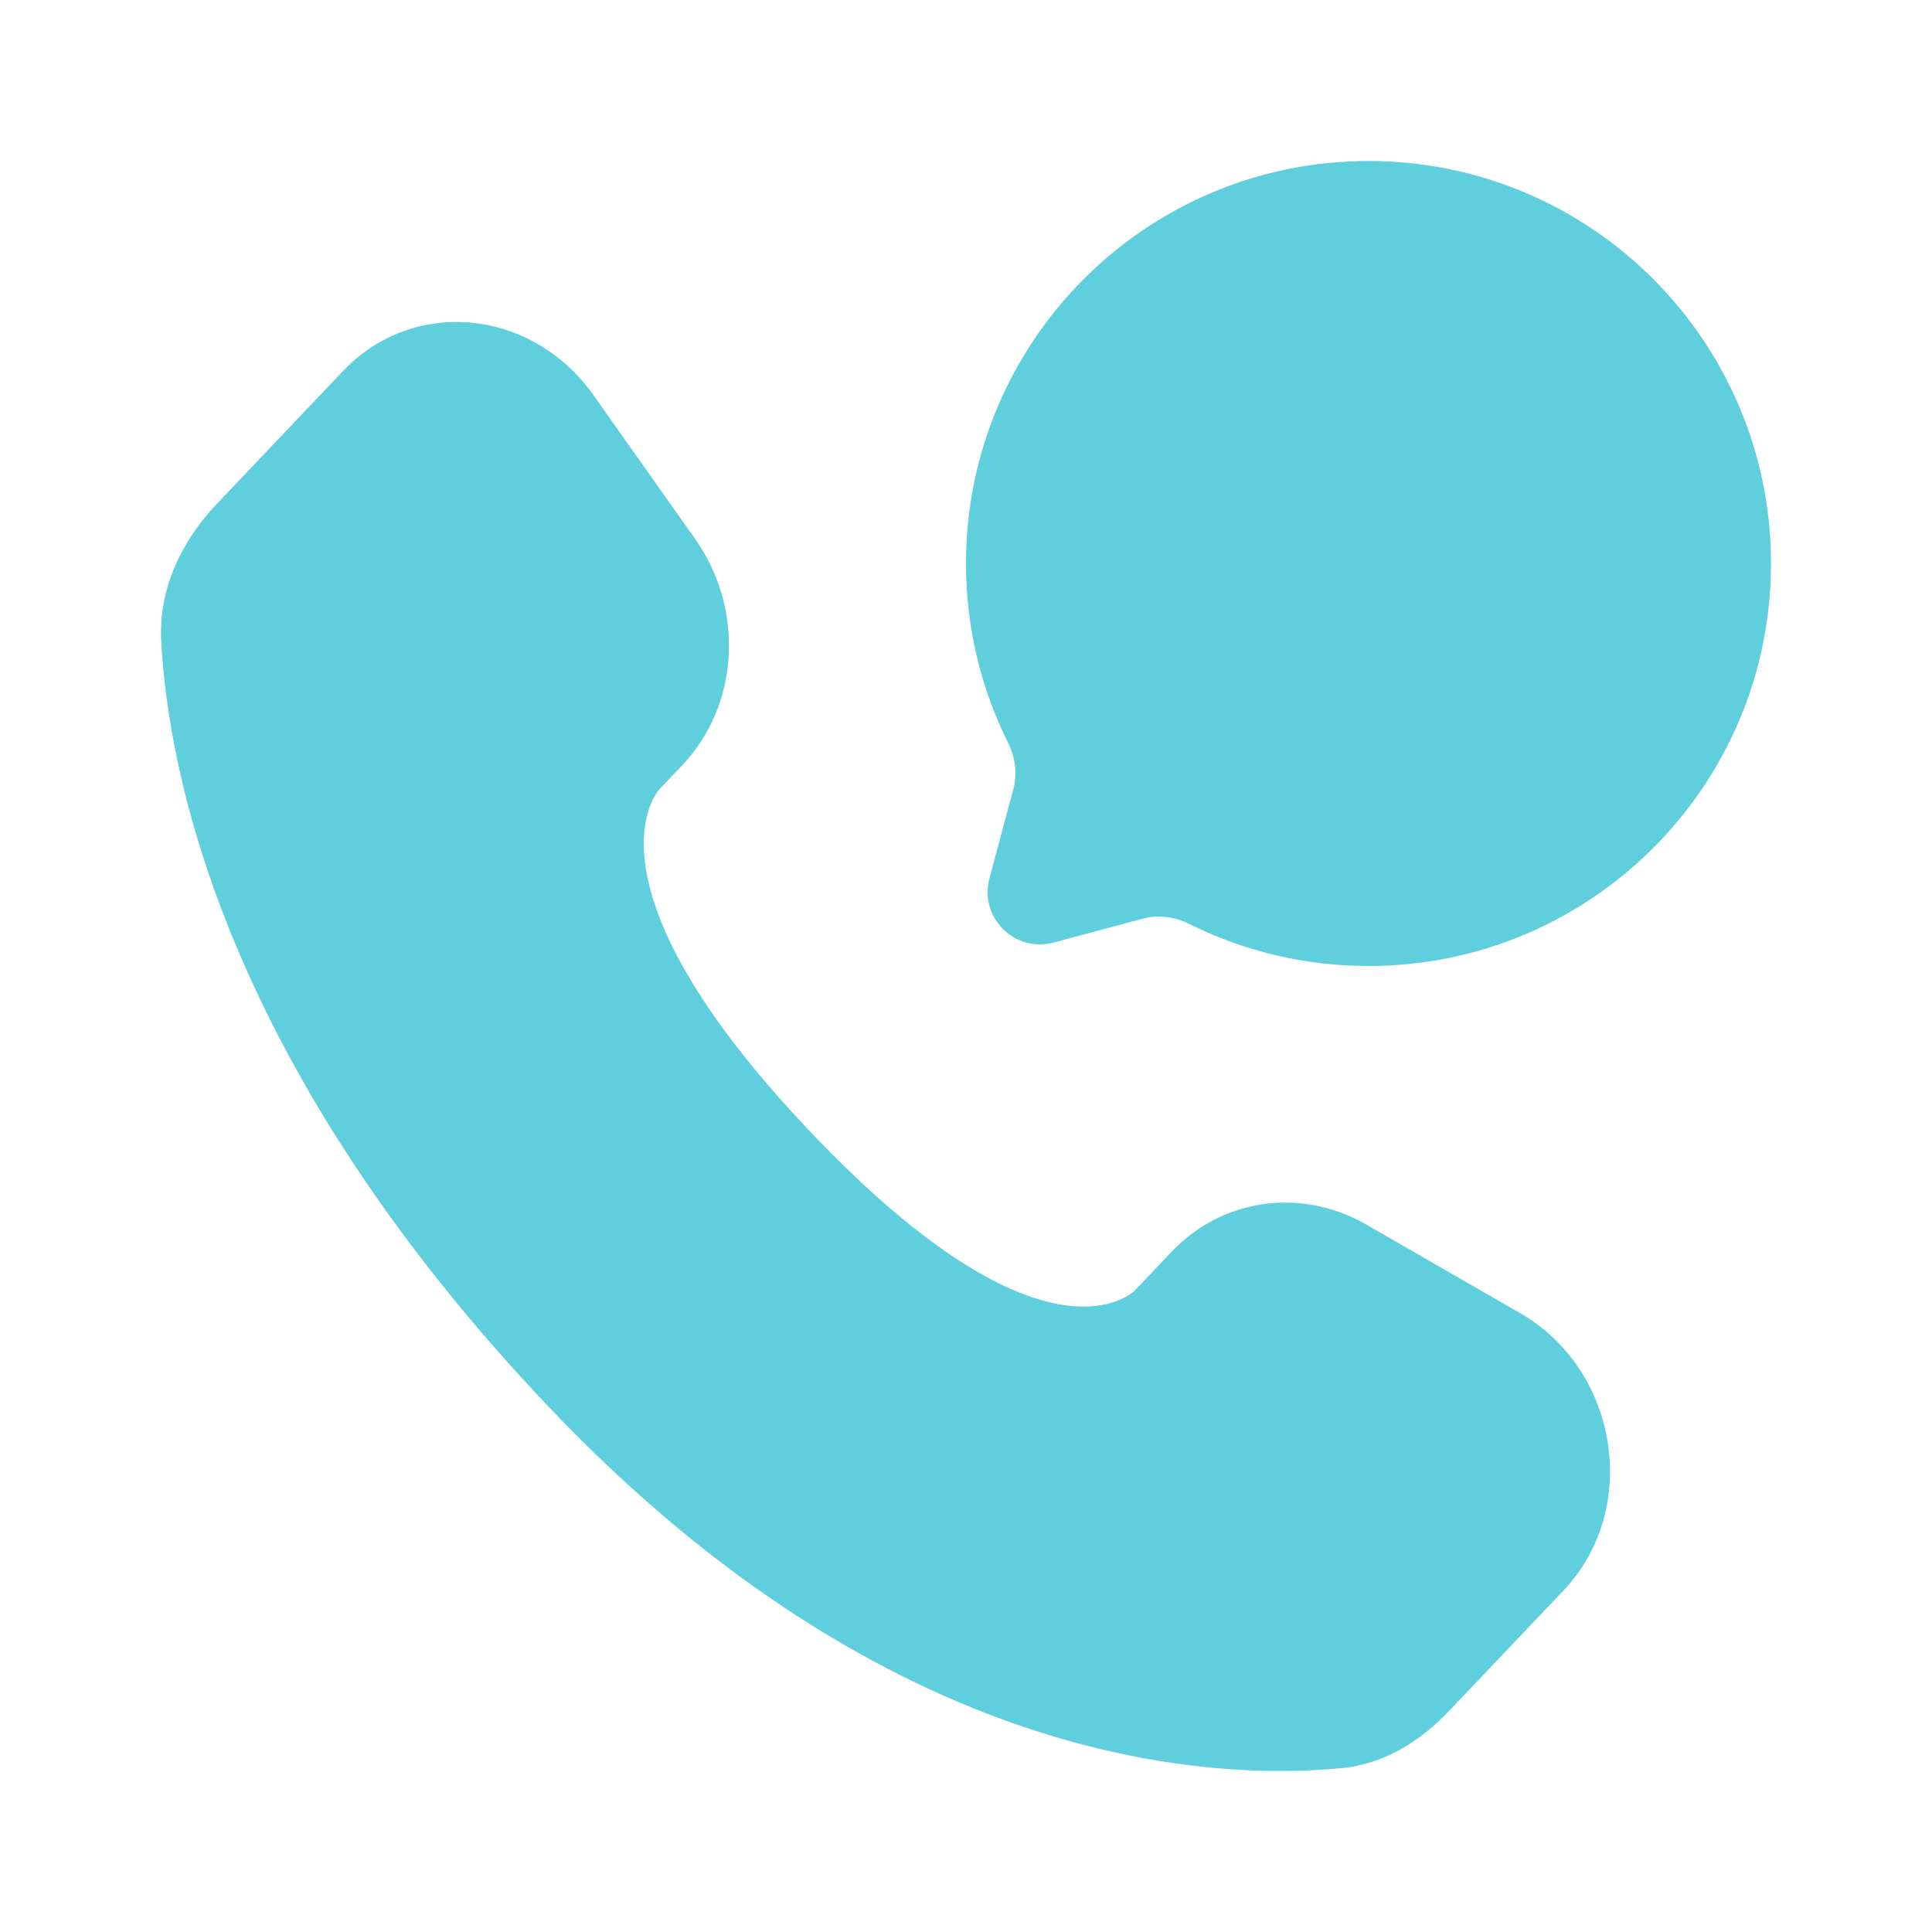
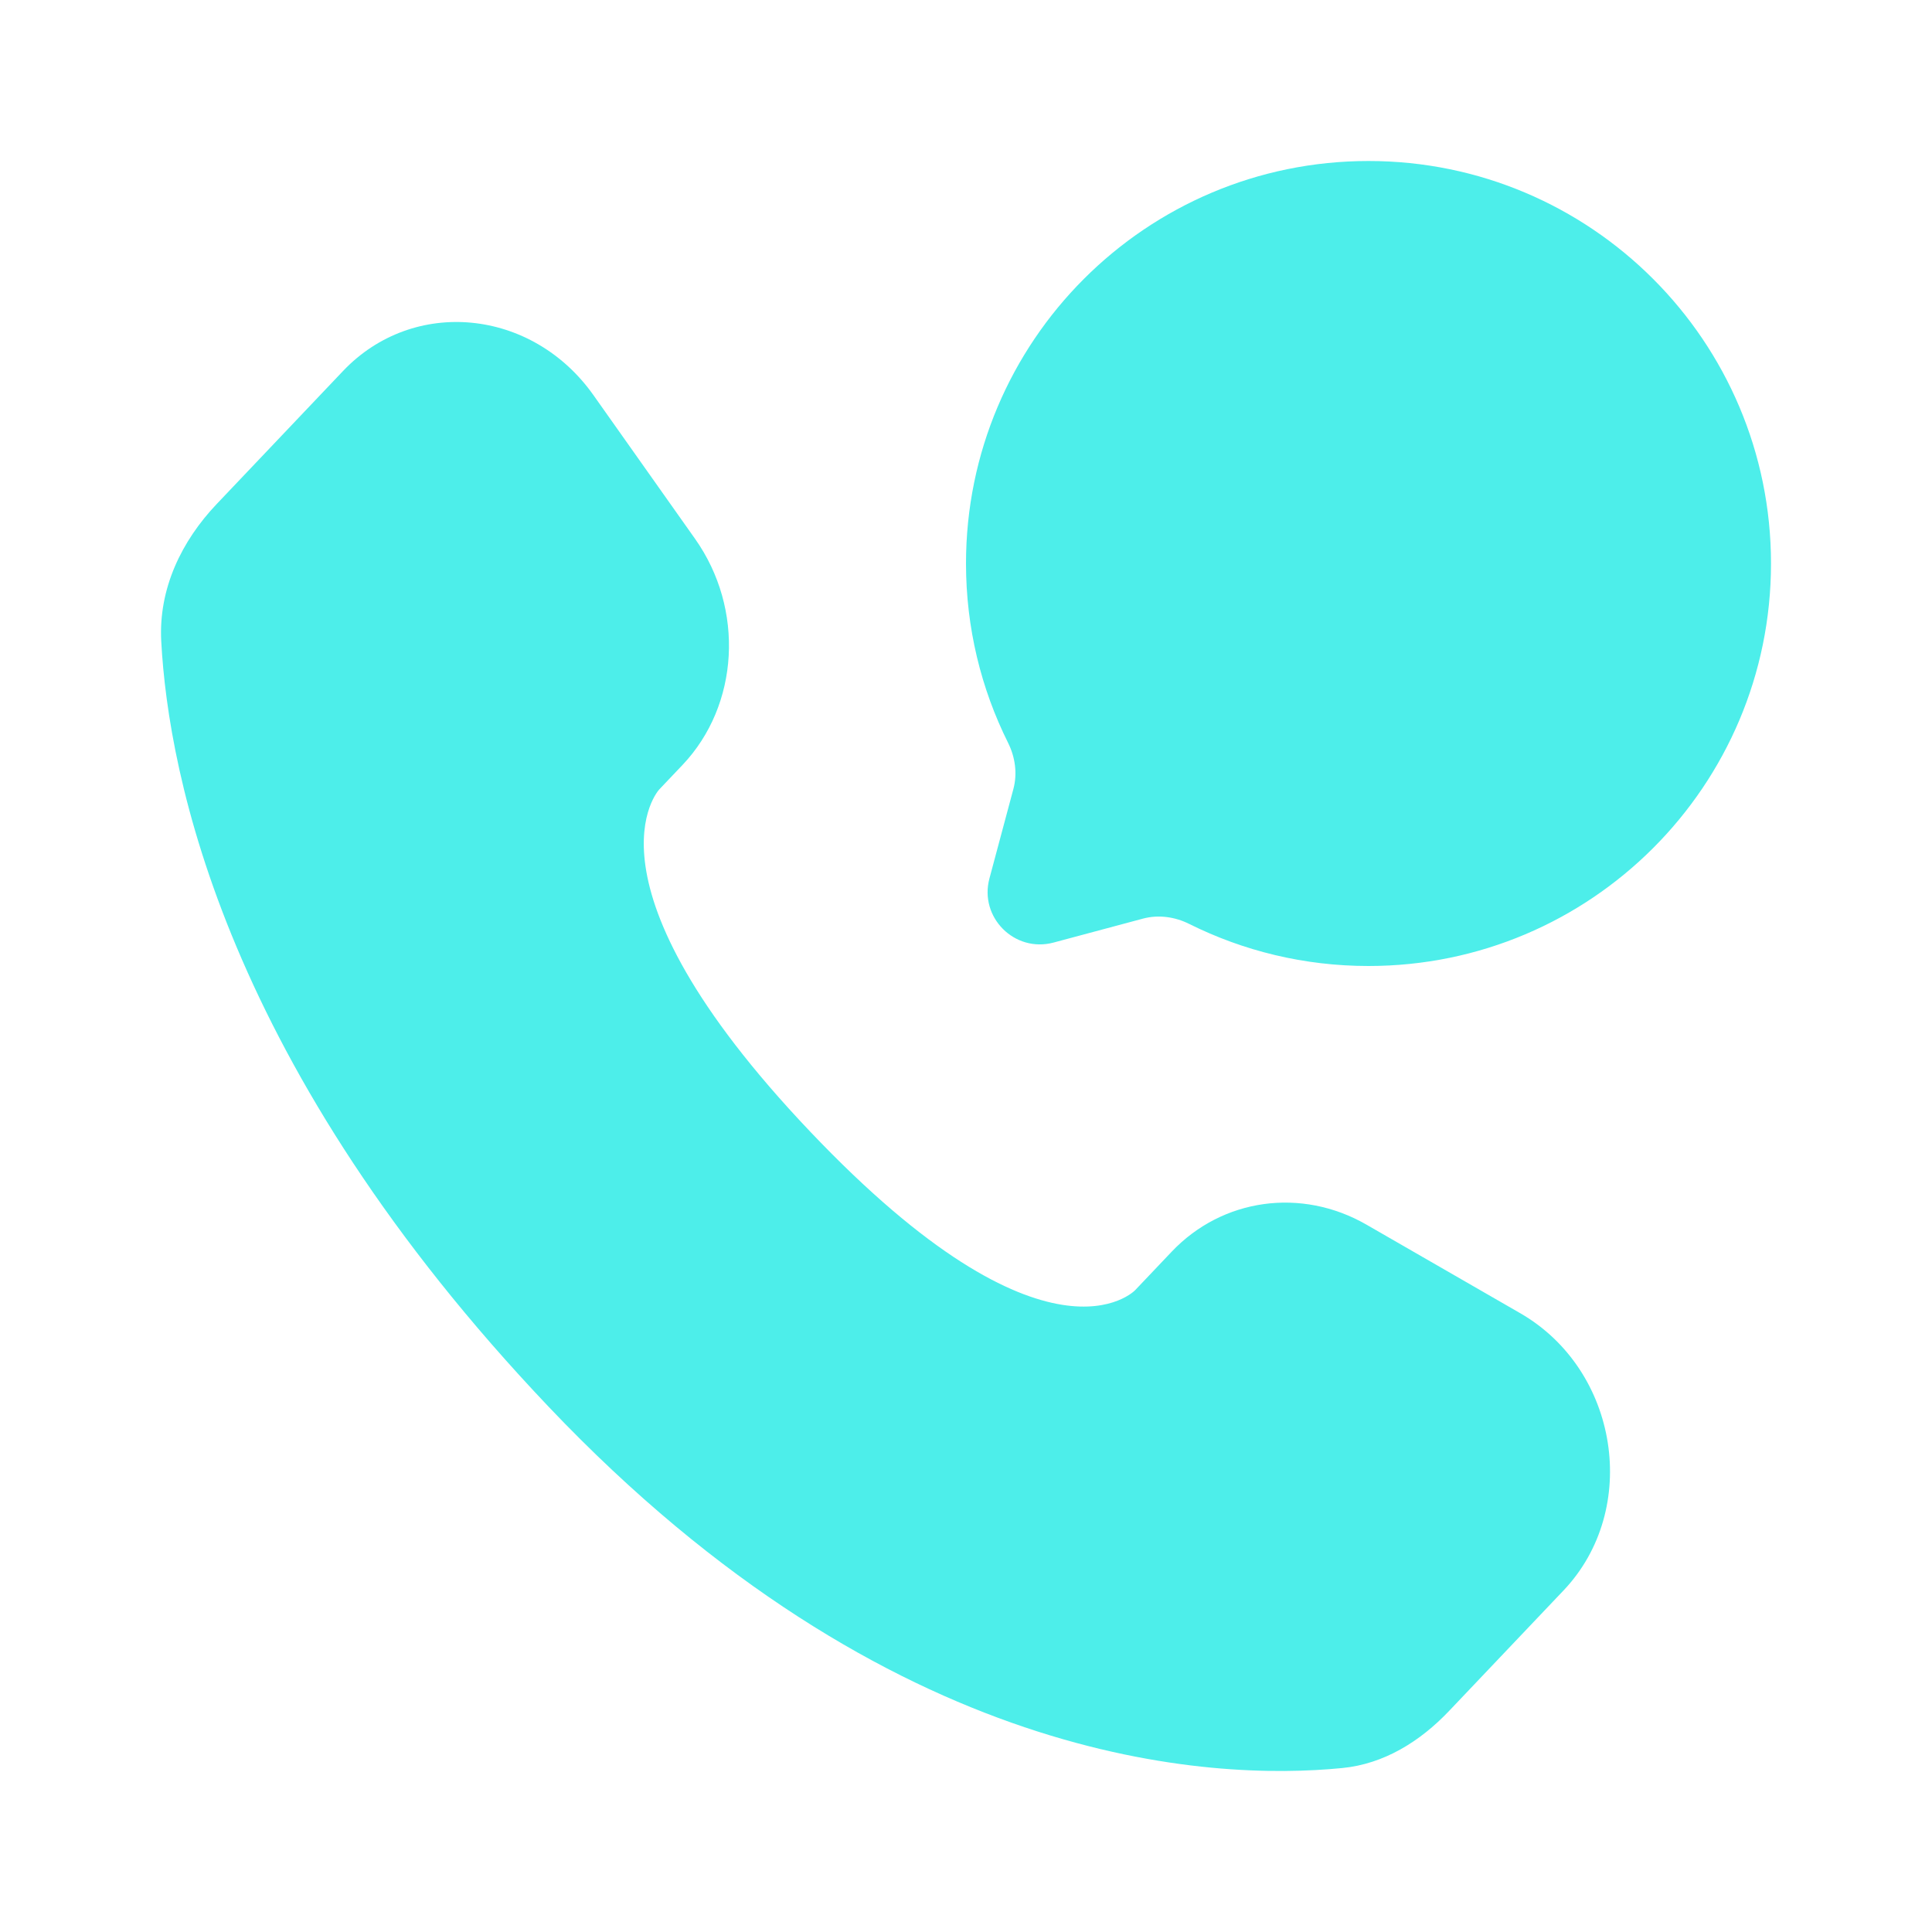
- <svg xmlns="http://www.w3.org/2000/svg" width="800px" height="800px" viewBox="0 0 24 24" fill="none">
+ <svg xmlns="http://www.w3.org/2000/svg" width="800px" height="800px" viewBox="0 0 24 24" fill="currentColor">
  <g id="SVGRepo_bgCarrier" stroke-width="0" />
  <g id="SVGRepo_tracerCarrier" stroke-linecap="round" stroke-linejoin="round" />
  <g id="SVGRepo_iconCarrier">
-     <path d="M14.556 15.548L14.101 16.027C14.101 16.027 13.018 17.167 10.063 14.056C7.108 10.945 8.191 9.805 8.191 9.805L8.478 9.503C9.184 8.759 9.251 7.565 8.634 6.693L7.373 4.91C6.61 3.83 5.136 3.688 4.261 4.609L2.692 6.261C2.258 6.718 1.968 7.309 2.003 7.966C2.093 9.645 2.811 13.259 6.815 17.475C11.062 21.946 15.047 22.124 16.676 21.963C17.192 21.912 17.64 21.634 18.001 21.254L19.422 19.758C20.381 18.749 20.11 17.018 18.883 16.312L16.973 15.212C16.167 14.749 15.186 14.885 14.556 15.548Z" fill="#5FCFDD" />
-     <path d="M17 12C19.761 12 22 9.761 22 7C22 4.239 19.761 2 17 2C14.239 2 12 4.239 12 7C12 7.8 12.188 8.556 12.522 9.226C12.611 9.404 12.64 9.608 12.589 9.8L12.291 10.913C12.162 11.396 12.604 11.838 13.087 11.709L14.2 11.411C14.392 11.36 14.596 11.389 14.774 11.478C15.444 11.812 16.2 12 17 12Z" fill="#5FCFDD" />
+     <path d="M14.556 15.548L14.101 16.027C14.101 16.027 13.018 17.167 10.063 14.056C7.108 10.945 8.191 9.805 8.191 9.805L8.478 9.503C9.184 8.759 9.251 7.565 8.634 6.693L7.373 4.91C6.61 3.83 5.136 3.688 4.261 4.609L2.692 6.261C2.258 6.718 1.968 7.309 2.003 7.966C2.093 9.645 2.811 13.259 6.815 17.475C11.062 21.946 15.047 22.124 16.676 21.963C17.192 21.912 17.64 21.634 18.001 21.254L19.422 19.758C20.381 18.749 20.11 17.018 18.883 16.312L16.973 15.212C16.167 14.749 15.186 14.885 14.556 15.548Z" fill="#4deeea" />
+     <path d="M17 12C19.761 12 22 9.761 22 7C22 4.239 19.761 2 17 2C14.239 2 12 4.239 12 7C12 7.8 12.188 8.556 12.522 9.226C12.611 9.404 12.64 9.608 12.589 9.8L12.291 10.913C12.162 11.396 12.604 11.838 13.087 11.709L14.2 11.411C14.392 11.36 14.596 11.389 14.774 11.478C15.444 11.812 16.2 12 17 12Z" fill="#4deeea" />
  </g>
</svg>
